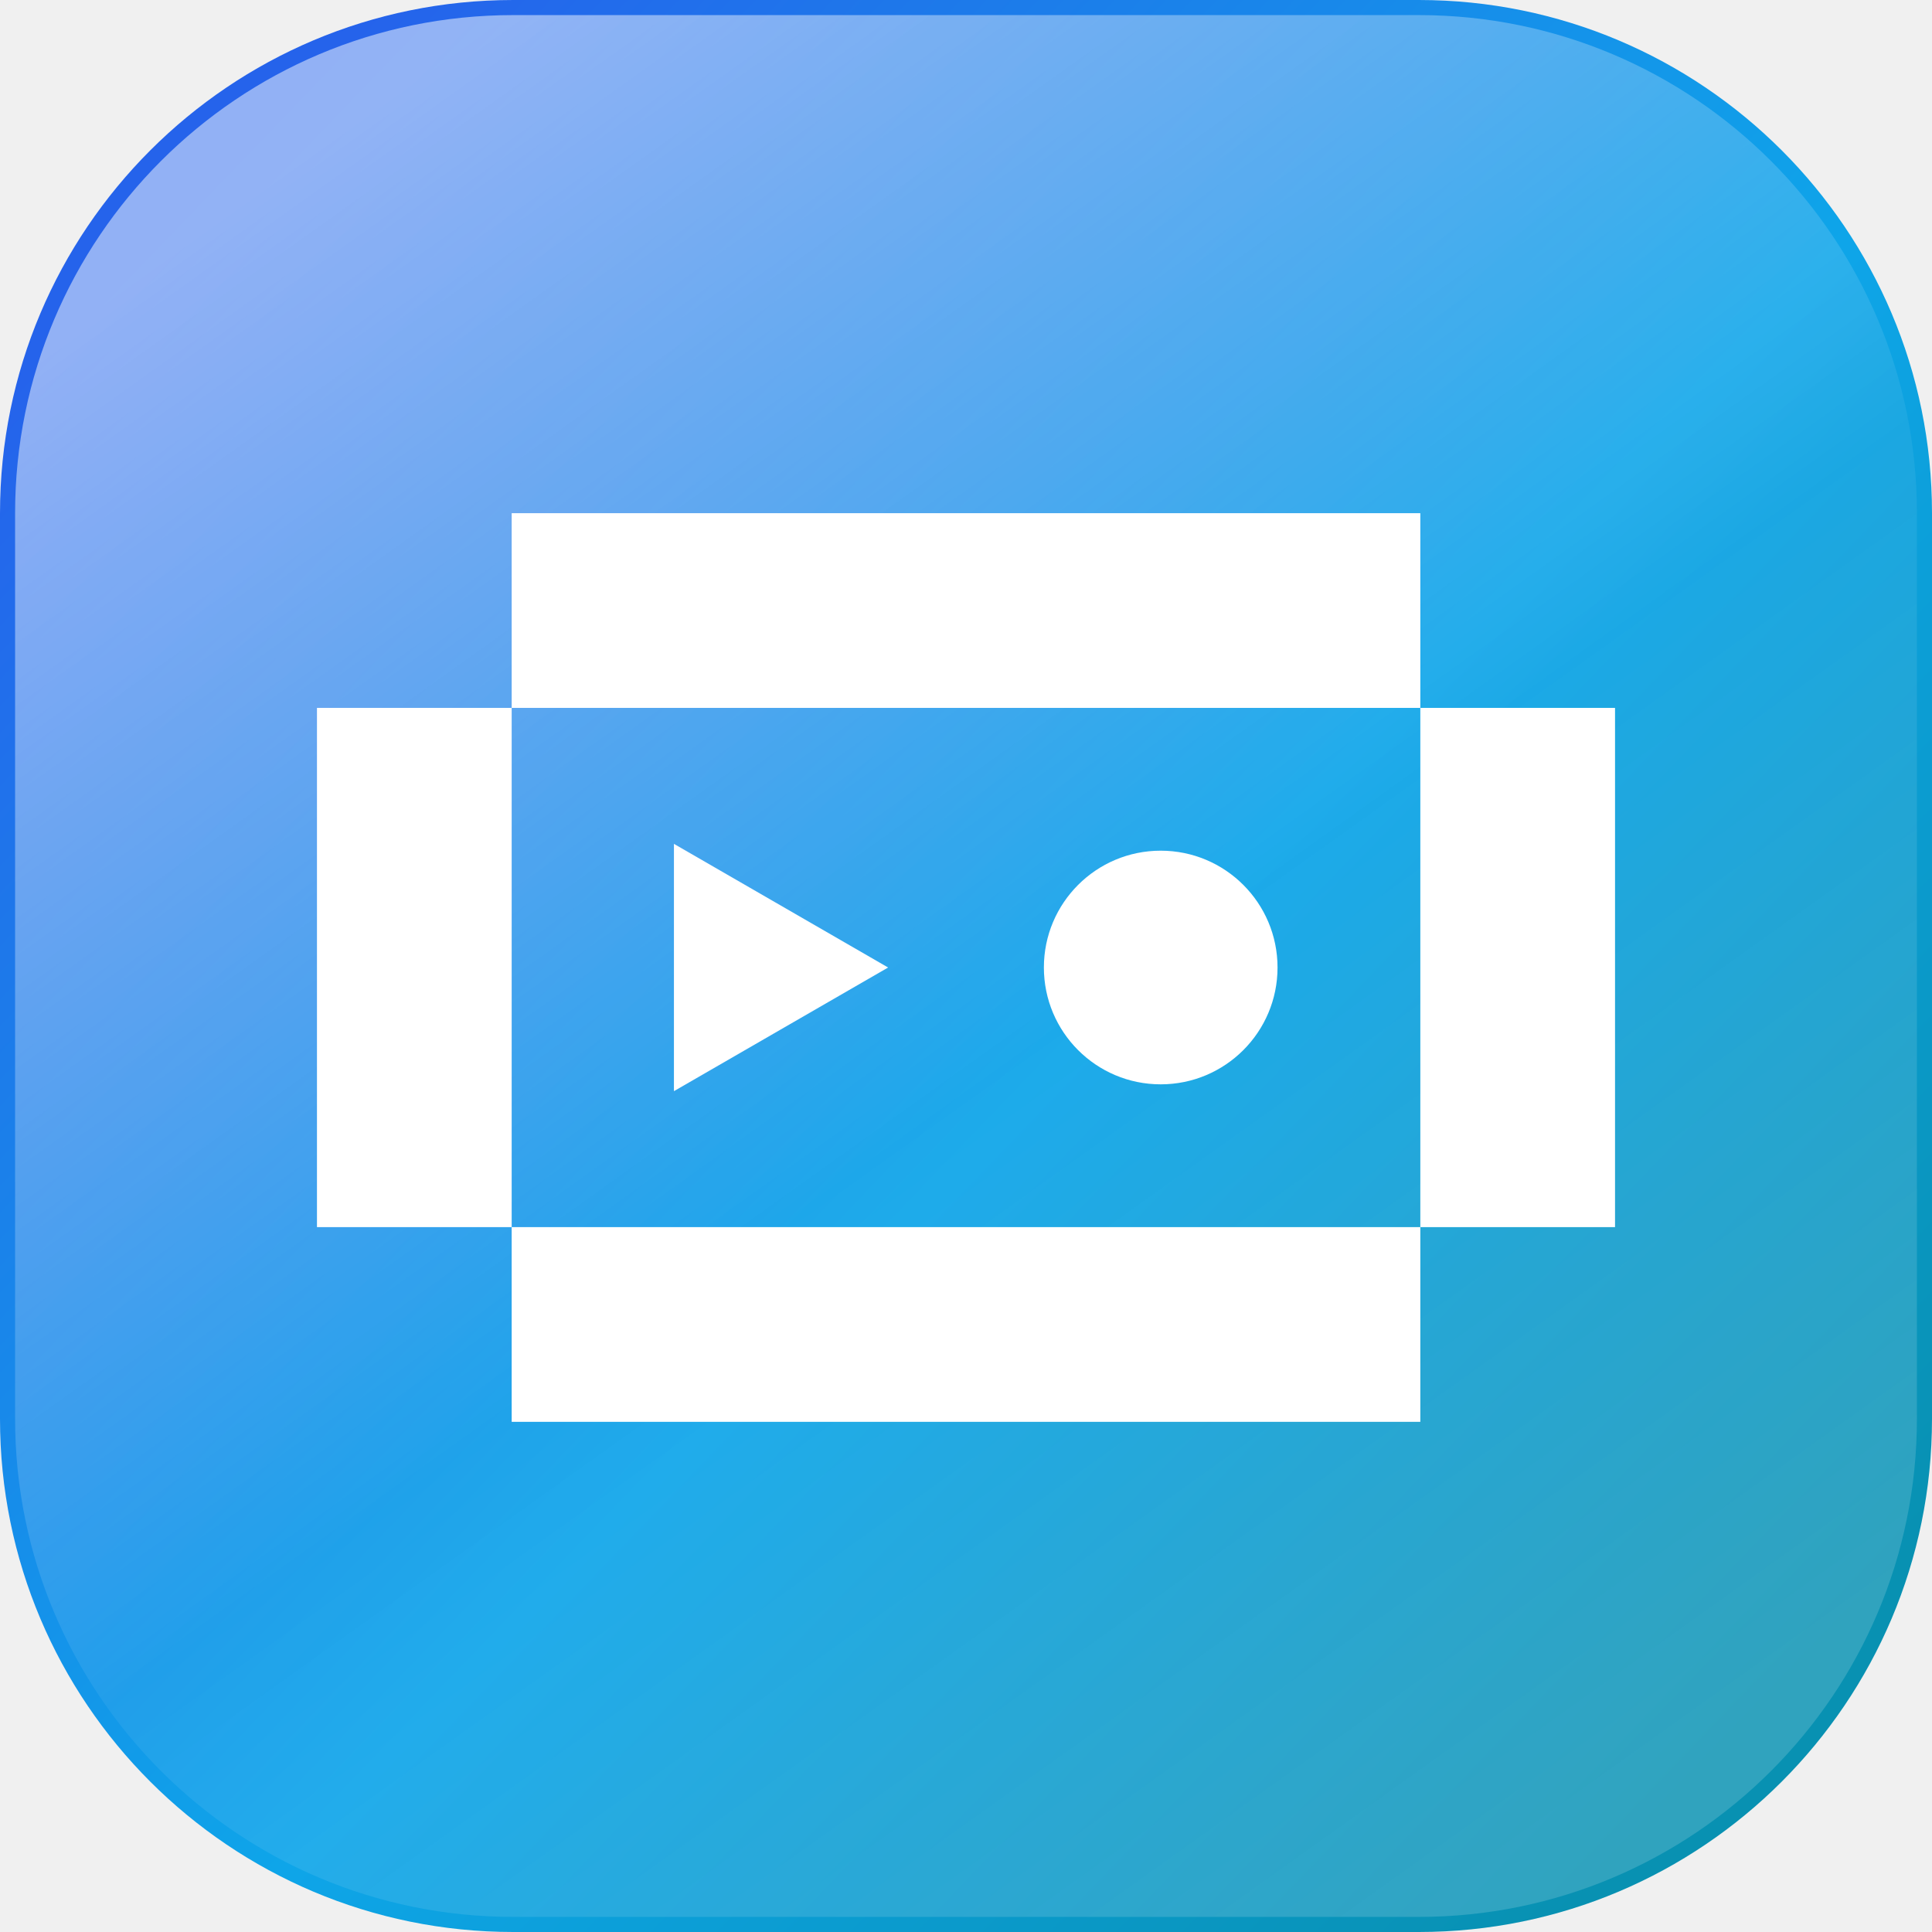
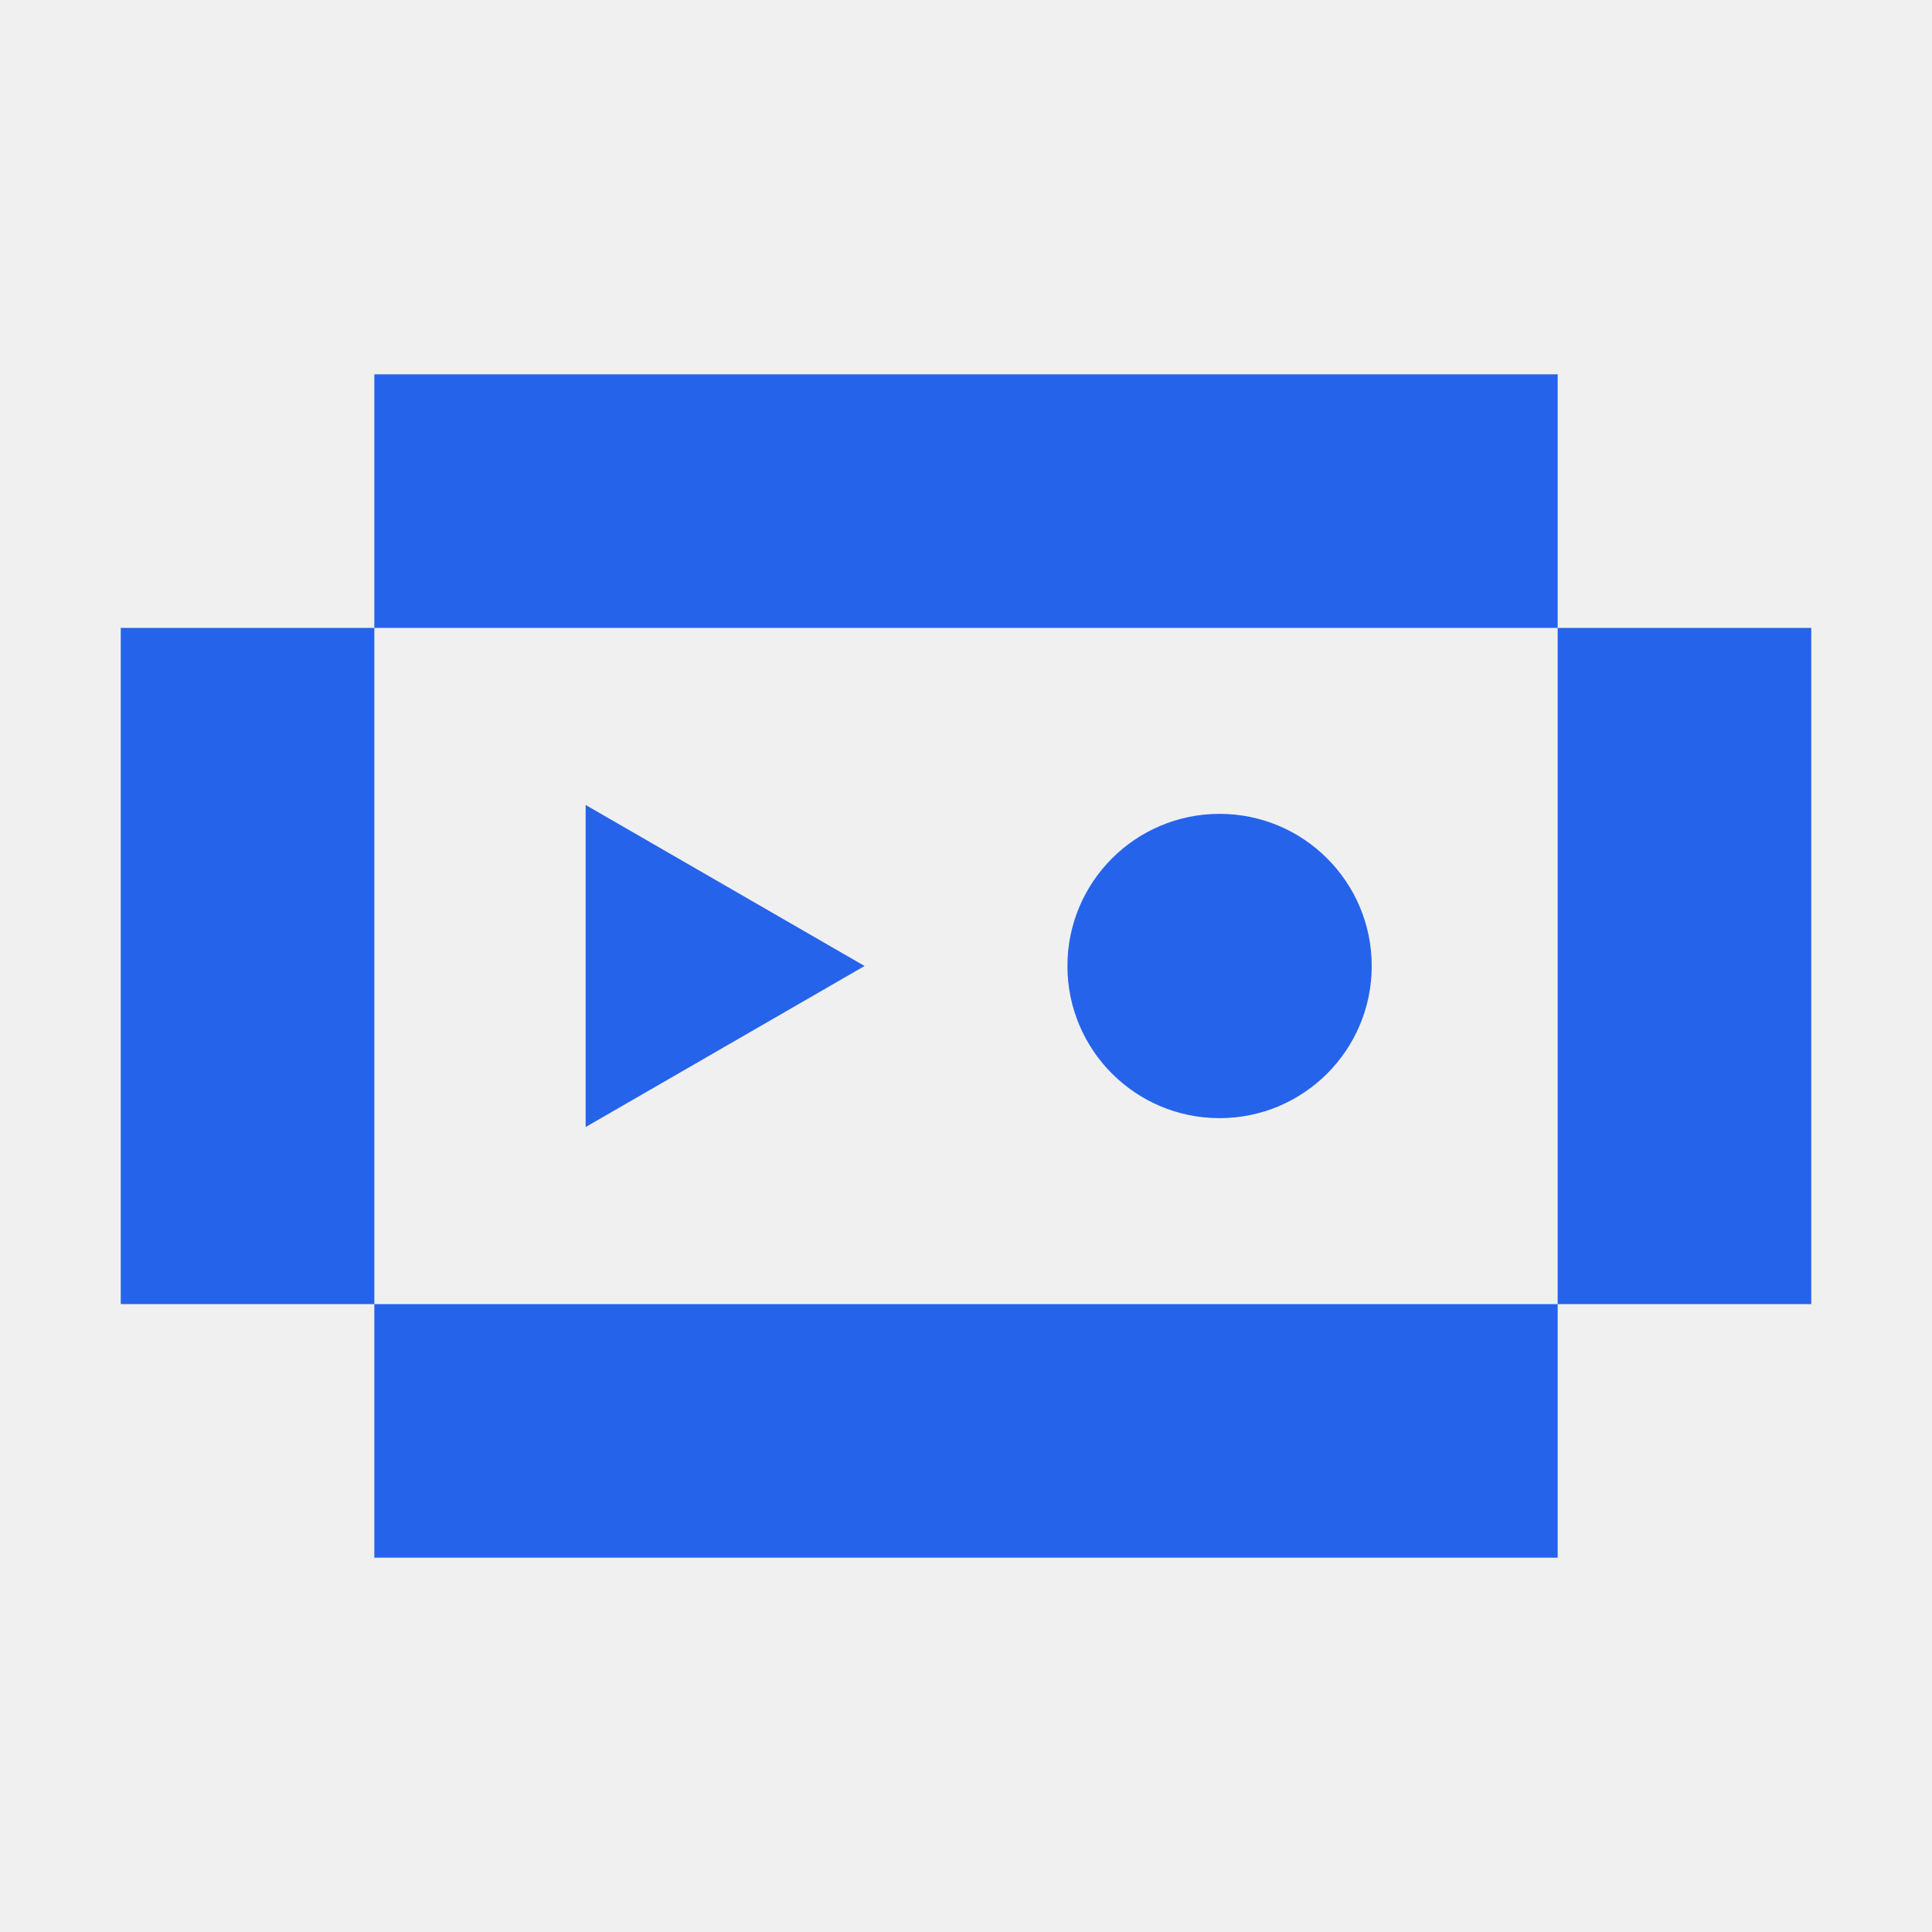
- <svg xmlns="http://www.w3.org/2000/svg" viewBox="0 0 128 128" role="img" aria-label="YunLeFun Docs">
-   <defs>
-     <linearGradient id="brand" x1="12" x2="116" y1="14" y2="114" gradientUnits="userSpaceOnUse">
-       <stop stop-color="#2563eb" />
-       <stop offset="0.56" stop-color="#0ea5e9" />
-       <stop offset="1" stop-color="#0891b2" />
-     </linearGradient>
-     <linearGradient id="shine" x1="24" x2="104" y1="8" y2="120" gradientUnits="userSpaceOnUse">
-       <stop stop-color="#fff" stop-opacity="0.5" />
-       <stop offset="0.55" stop-color="#fff" stop-opacity="0.06" />
-       <stop offset="1" stop-color="#fff" stop-opacity="0.16" />
-     </linearGradient>
-   </defs>
-   <rect width="128" height="128" rx="34" fill="url(#brand)" />
-   <rect x="1" y="1" width="126" height="126" rx="33" fill="url(#shine)" />
-   <g transform="translate(21 34) scale(0.86)" fill="#fff">
-     <path d="M44 35L27.5 44.526V25.474L44 35Z" />
-     <path d="M74 35C74 39.971 69.971 44 65 44C60.029 44 56 39.971 56 35C56 30.029 60.029 26 65 26C69.971 26 74 30.029 74 35Z" />
-     <path fill-rule="evenodd" clip-rule="evenodd" d="M85 0H15V15H0V55H15V70H85V55H100V15H85V0ZM85 15H15V55H85V15Z" />
+ <svg xmlns="http://www.w3.org/2000/svg" viewBox="0 0 32 32">
+   <style>:root{color:#2563eb}@media(prefers-color-scheme:dark){:root{color:#60a5fa}}</style>
+   <g color="inherit" transform="translate(2 6.2) scale(0.28)">
+     <g fill="currentColor">
+       <path d="m44 35-16.5 9.526V25.474zm30 0a9 9 0 11-18 0 9 9 0 0118 0" />
+       <path fill-rule="evenodd" d="M85 0H15v15H0v40h15v15h70V55h15V15H85zm0 15H15v40h70z" clip-rule="evenodd" />
+     </g>
  </g>
</svg>
